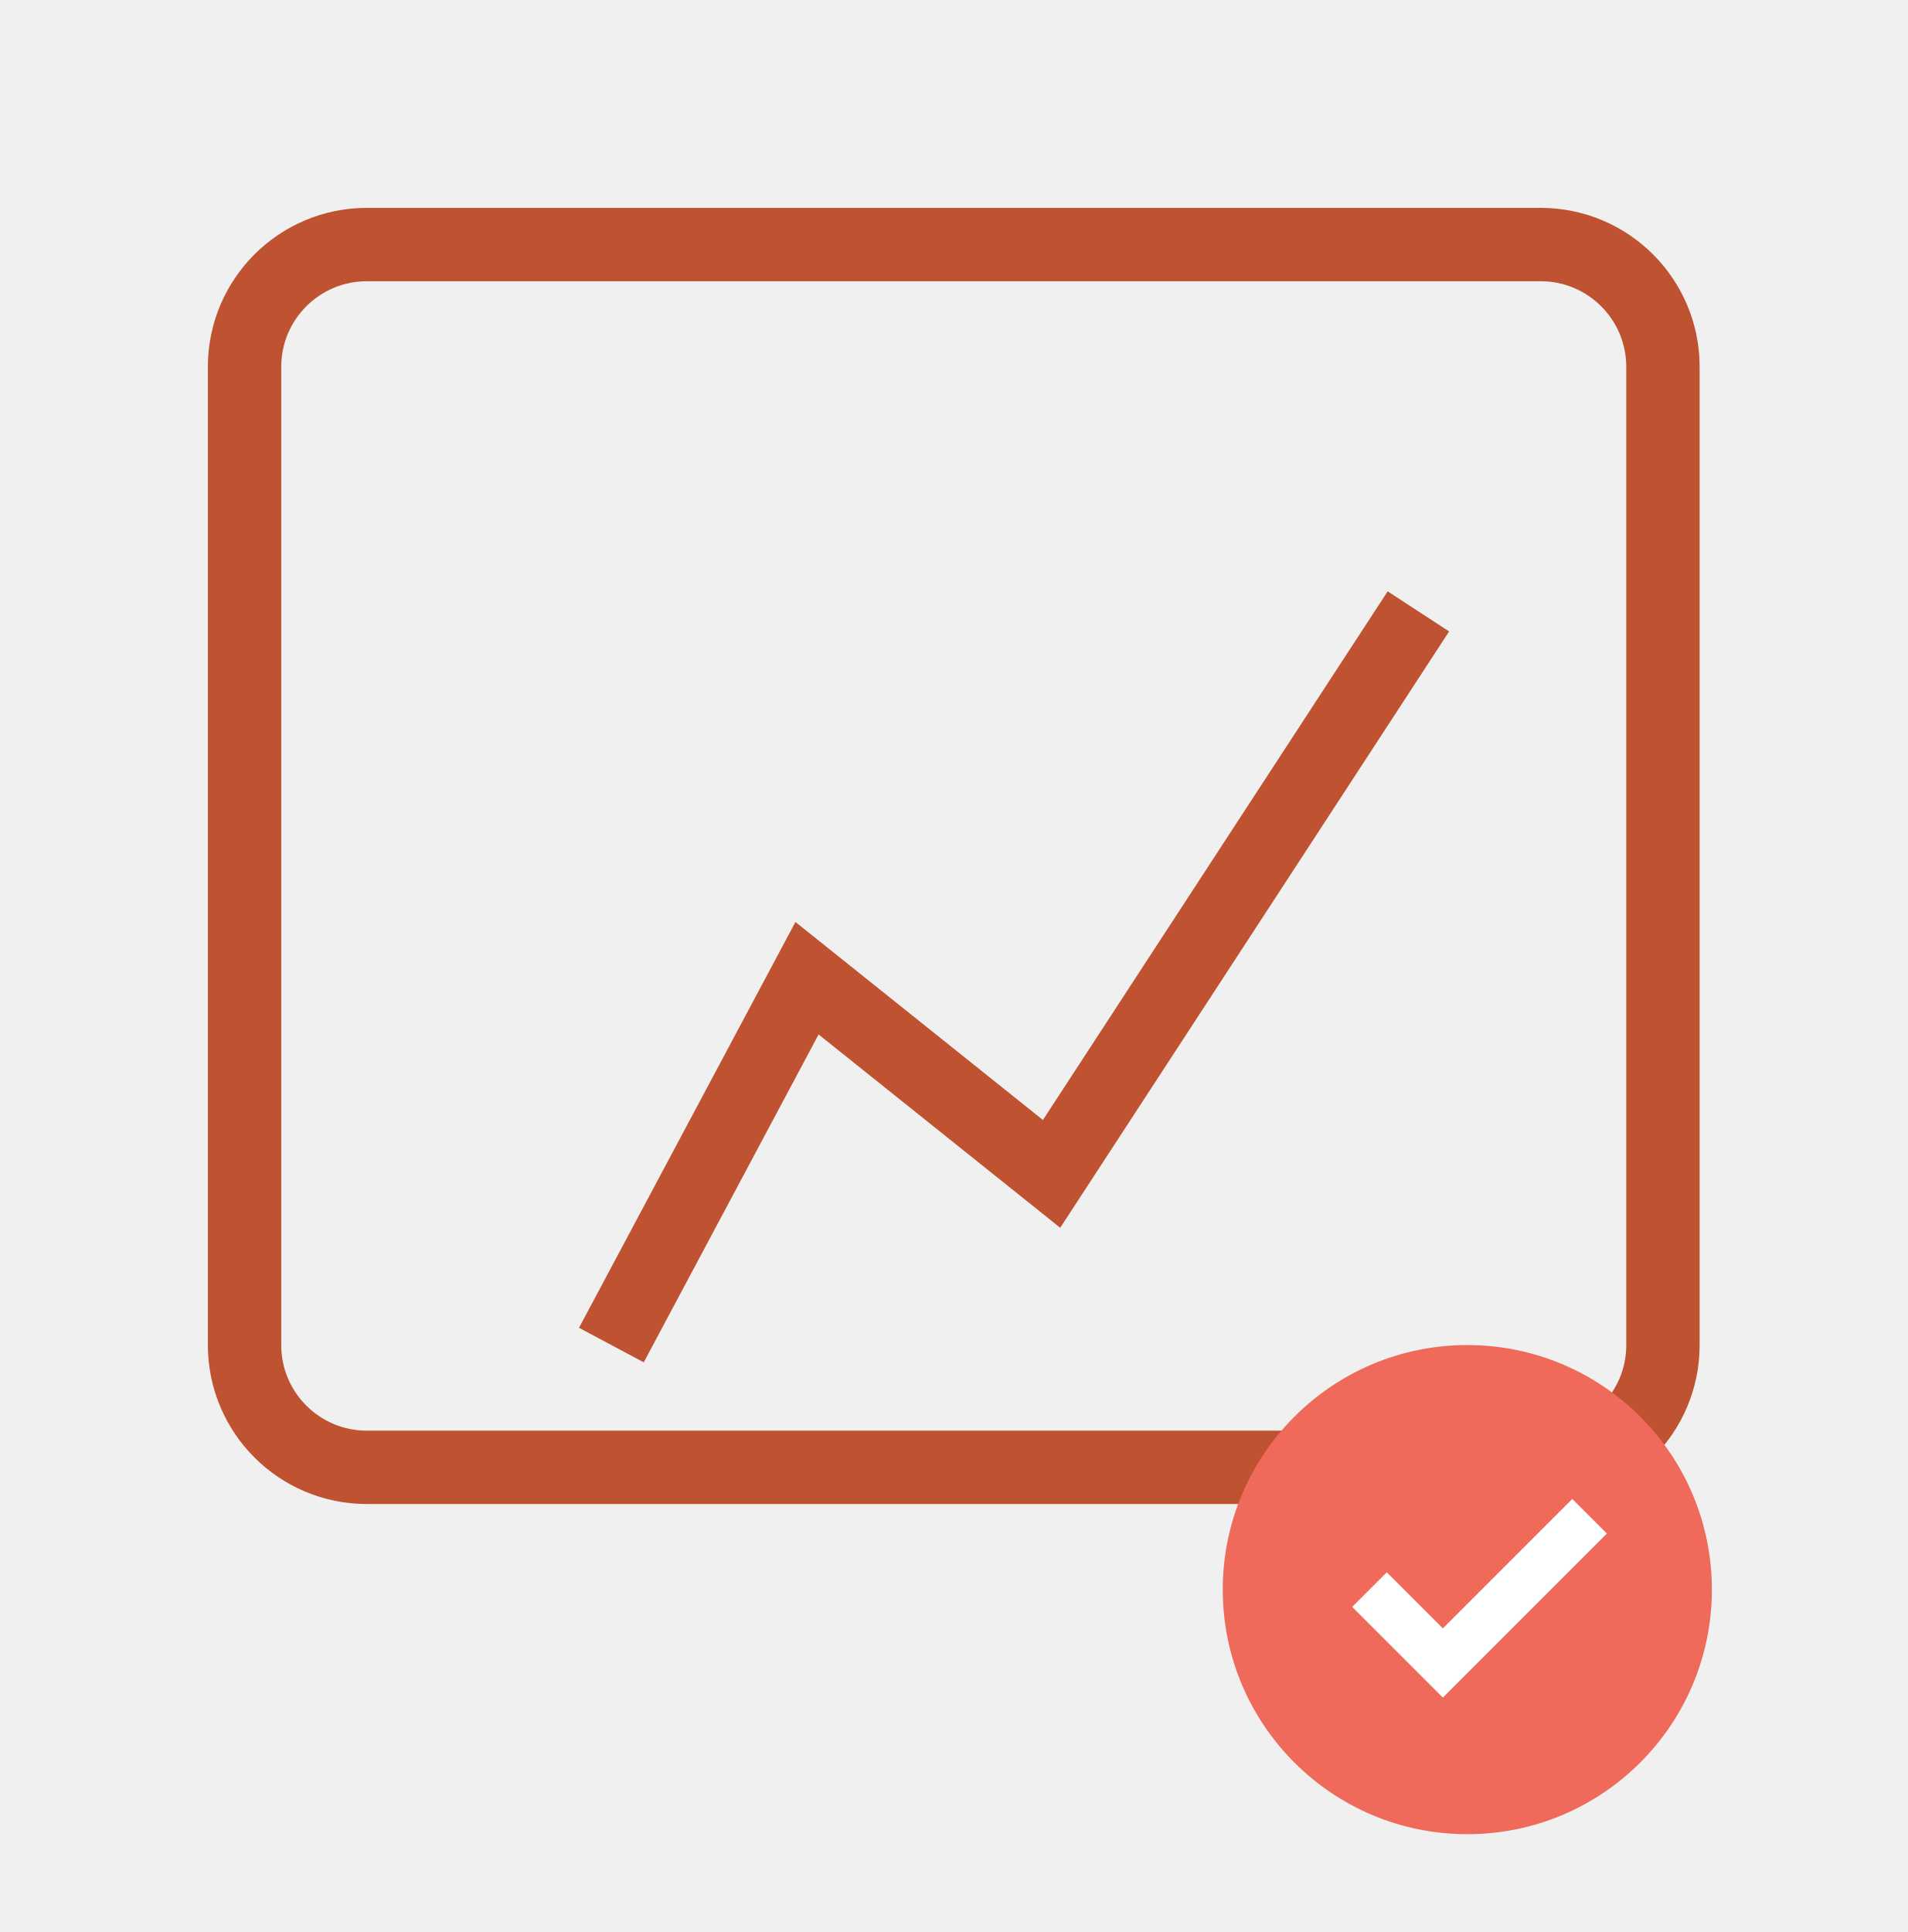
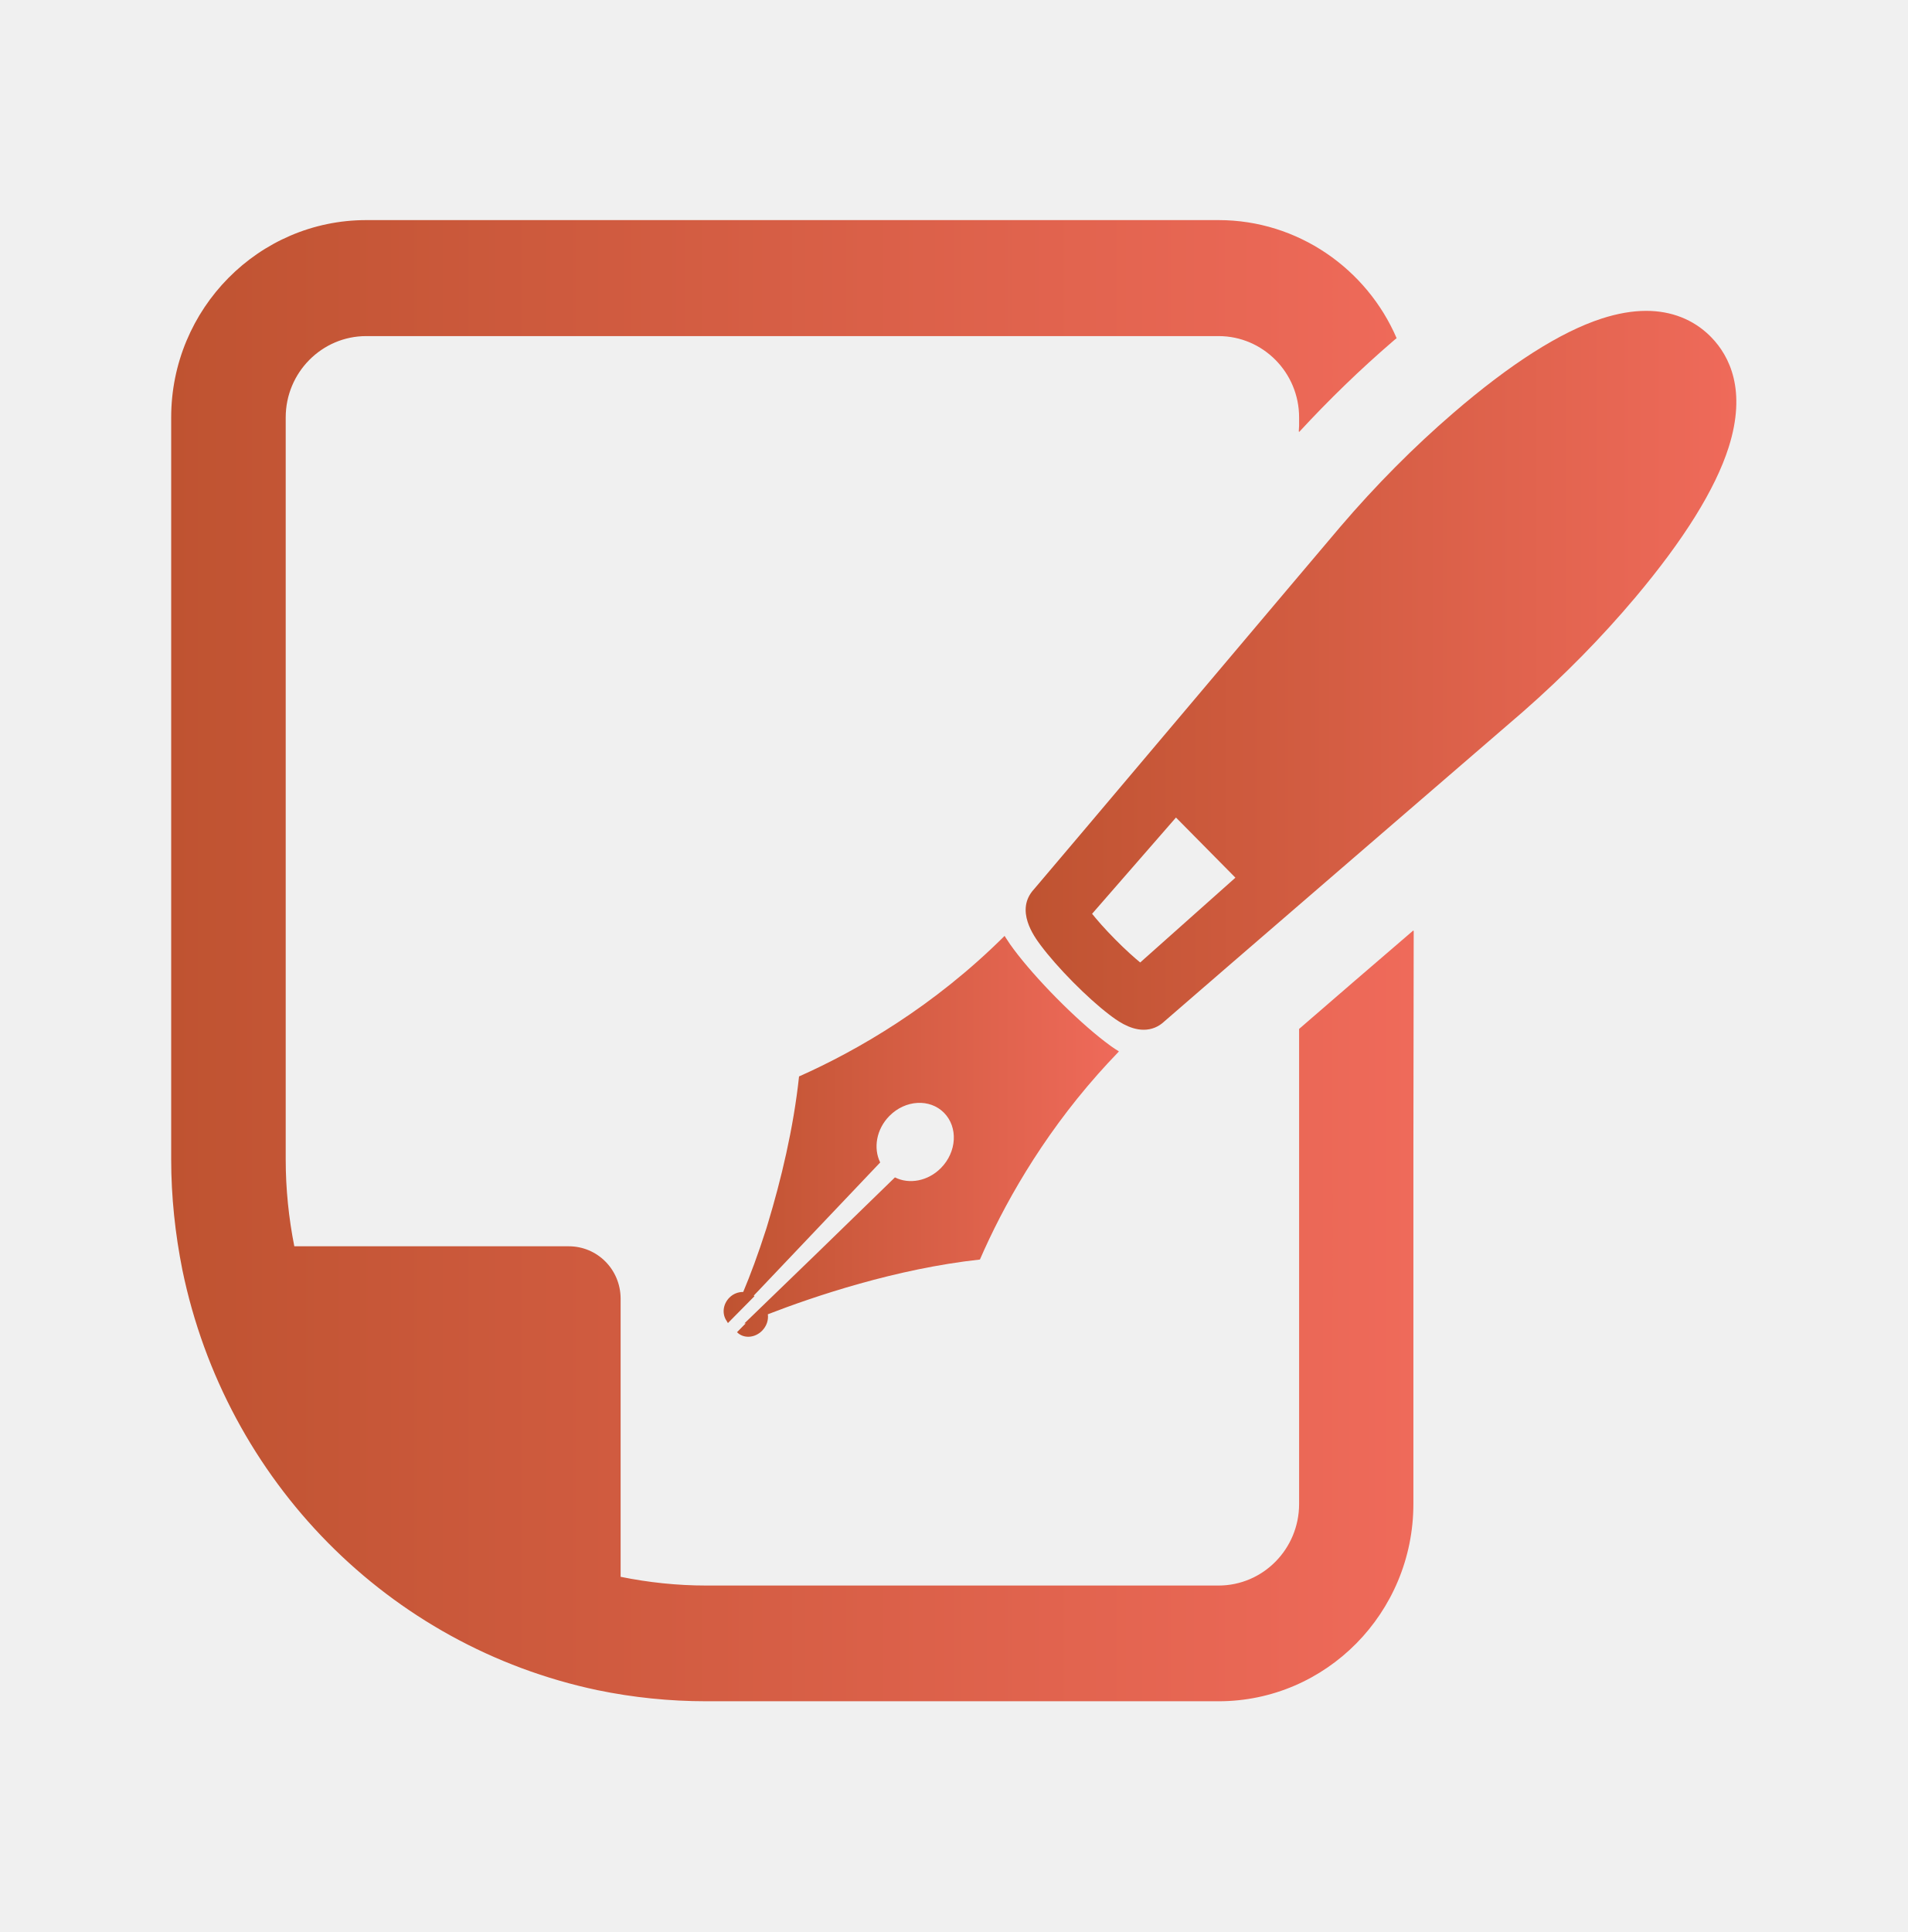
<svg xmlns="http://www.w3.org/2000/svg" viewBox="0 0 78 79" fill="none">
-   <rect x="10" y="10" width="58" height="50" rx="5" stroke="#bf5331" stroke-width="3" fill="none" />
-   <path d="M25 55l8-15 10 8 15-23" stroke="#bf5331" stroke-width="3" fill="none" />
-   <circle cx="60" cy="65" r="10" fill="#ef6a5a" />
-   <path d="M56 65l3 3 6-6" stroke="white" stroke-width="2" />
+   <g id="Group" transform="translate(7, 9)">
+     <path id="Vector" d="M50.795 29.069V29.044C49.063 30.529 47.435 31.936 46.122 33.073V52.497C46.122 54.338 44.647 55.833 42.829 55.833H21.881C20.691 55.833 19.511 55.707 18.378 55.476V49.374V44.679V44.091C18.369 42.906 17.427 41.961 16.256 41.961H5.035C4.806 40.804 4.683 39.618 4.683 38.413V8.068C4.683 6.236 6.158 4.743 7.976 4.743H42.829C44.647 4.743 46.122 6.236 46.122 8.068V8.405L46.108 8.652C46.113 8.647 46.118 8.643 46.122 8.638V8.666C47.34 7.345 48.635 6.092 49.958 4.954C50.006 4.907 50.063 4.868 50.11 4.829C48.892 1.995 46.074 0 42.829 0H7.976C3.578 0 0 3.624 0 8.068V38.413C0 39.927 0.162 41.45 0.457 42.925C2.237 51.562 8.889 58.31 17.436 60.112C18.883 60.411 20.377 60.565 21.881 60.565H42.829C47.226 60.565 50.795 56.95 50.795 52.497V38.217L50.808 29.059C50.803 29.062 50.8 29.066 50.795 29.069Z" fill="url(#paint0_linear_2003_2499)" />
+     <path id="Vector_2" d="M38.177 33.589C37.604 33.15 36.904 32.521 36.208 31.817C35.512 31.112 34.89 30.404 34.458 29.825C34.367 29.703 34.247 29.537 34.129 29.349C34.116 29.325 34.104 29.309 34.09 29.284L34.09 29.285C34.089 29.283 34.087 29.282 34.086 29.28C34.086 29.28 34.086 29.281 34.085 29.282C34.082 29.278 34.08 29.275 34.078 29.27C31.192 32.145 28.064 33.954 25.674 35.016C25.445 37.154 24.934 39.256 24.406 41.006C24.389 41.061 24.372 41.122 24.355 41.176C24.348 41.2 24.341 41.221 24.334 41.244C24.002 42.283 23.668 43.173 23.391 43.828C23.193 43.827 22.986 43.898 22.825 44.061C22.552 44.337 22.519 44.742 22.717 45.018C22.729 45.035 22.737 45.054 22.748 45.072C22.751 45.076 22.751 45.081 22.754 45.086L22.755 45.084C22.756 45.086 22.757 45.087 22.758 45.089L22.76 45.087C22.763 45.091 22.764 45.096 22.767 45.099L23.85 44.003C23.841 43.994 23.832 43.986 23.823 43.977L28.992 38.533C28.703 37.946 28.836 37.17 29.37 36.63C30.021 35.971 31.021 35.914 31.602 36.502C32.183 37.091 32.127 38.102 31.476 38.761C30.942 39.301 30.175 39.436 29.595 39.144L26.417 42.235L23.442 45.112L23.46 45.11L23.446 45.124C23.457 45.12 23.469 45.115 23.48 45.109L23.497 45.109L23.152 45.459L23.15 45.46V45.46L23.137 45.474C23.404 45.744 23.863 45.717 24.162 45.415C24.351 45.224 24.43 44.97 24.398 44.741C26.292 44.008 29.637 42.878 33.07 42.503C34.011 40.336 35.548 37.572 37.896 34.921C38.157 34.629 38.422 34.337 38.703 34.048C38.717 34.035 38.728 34.02 38.742 34.006C38.742 34.006 38.742 34.006 38.741 34.006C38.743 34.005 38.744 34.003 38.745 34.002C38.745 34.001 38.744 34 38.743 34C38.746 33.996 38.749 33.994 38.752 33.99C38.52 33.851 38.319 33.699 38.177 33.589Z" fill="url(#paint1_linear_2003_2499)" />
+     <path id="Vector_3" d="M62.987 4.802L62.921 4.735C62.242 4.065 61.342 3.711 60.317 3.711C59.749 3.711 59.134 3.818 58.486 4.029C56.798 4.579 54.759 5.878 52.425 7.889C50.81 9.28 49.256 10.845 47.809 12.538C47.532 12.856 35.74 26.835 35.286 27.355C34.485 28.217 35.291 29.299 35.556 29.655C35.883 30.093 36.35 30.625 36.87 31.151C37.391 31.678 37.917 32.151 38.35 32.481C38.636 32.7 39.169 33.107 39.766 33.107C40.088 33.107 40.376 32.989 40.613 32.764C41.015 32.404 55.277 20.102 55.277 20.102C56.951 18.635 58.497 17.061 59.872 15.427C61.859 13.065 63.142 11.001 63.686 9.293C64.43 6.953 63.717 5.559 62.987 4.802ZM43.517 26.889L39.624 30.356C39.389 30.163 39.038 29.855 38.595 29.406C38.153 28.959 37.848 28.603 37.657 28.365L41.087 24.429L43.363 26.732L43.517 26.889Z" fill="url(#paint2_linear_2003_2499)" />
+   </g>
+   <defs>
+     <linearGradient id="paint0_linear_2003_2499" x1="0" y1="30.283" x2="50.808" y2="30.283" gradientUnits="userSpaceOnUse">
+       <stop stop-color="#BF5331" />
+       <stop offset="1" stop-color="#EF6A5A" />
+     </linearGradient>
+     <linearGradient id="paint1_linear_2003_2499" x1="22.59" y1="37.465" x2="38.752" y2="37.465" gradientUnits="userSpaceOnUse">
+       <stop stop-color="#BF5331" />
+       <stop offset="1" stop-color="#EF6A5A" />
+     </linearGradient>
+     <linearGradient id="paint2_linear_2003_2499" x1="34.94" y1="18.409" x2="64.001" y2="18.409" gradientUnits="userSpaceOnUse">
+       <stop stop-color="#BF5331" />
+       <stop offset="1" stop-color="#EF6A5A" />
+     </linearGradient>
+   </defs>
</svg>
